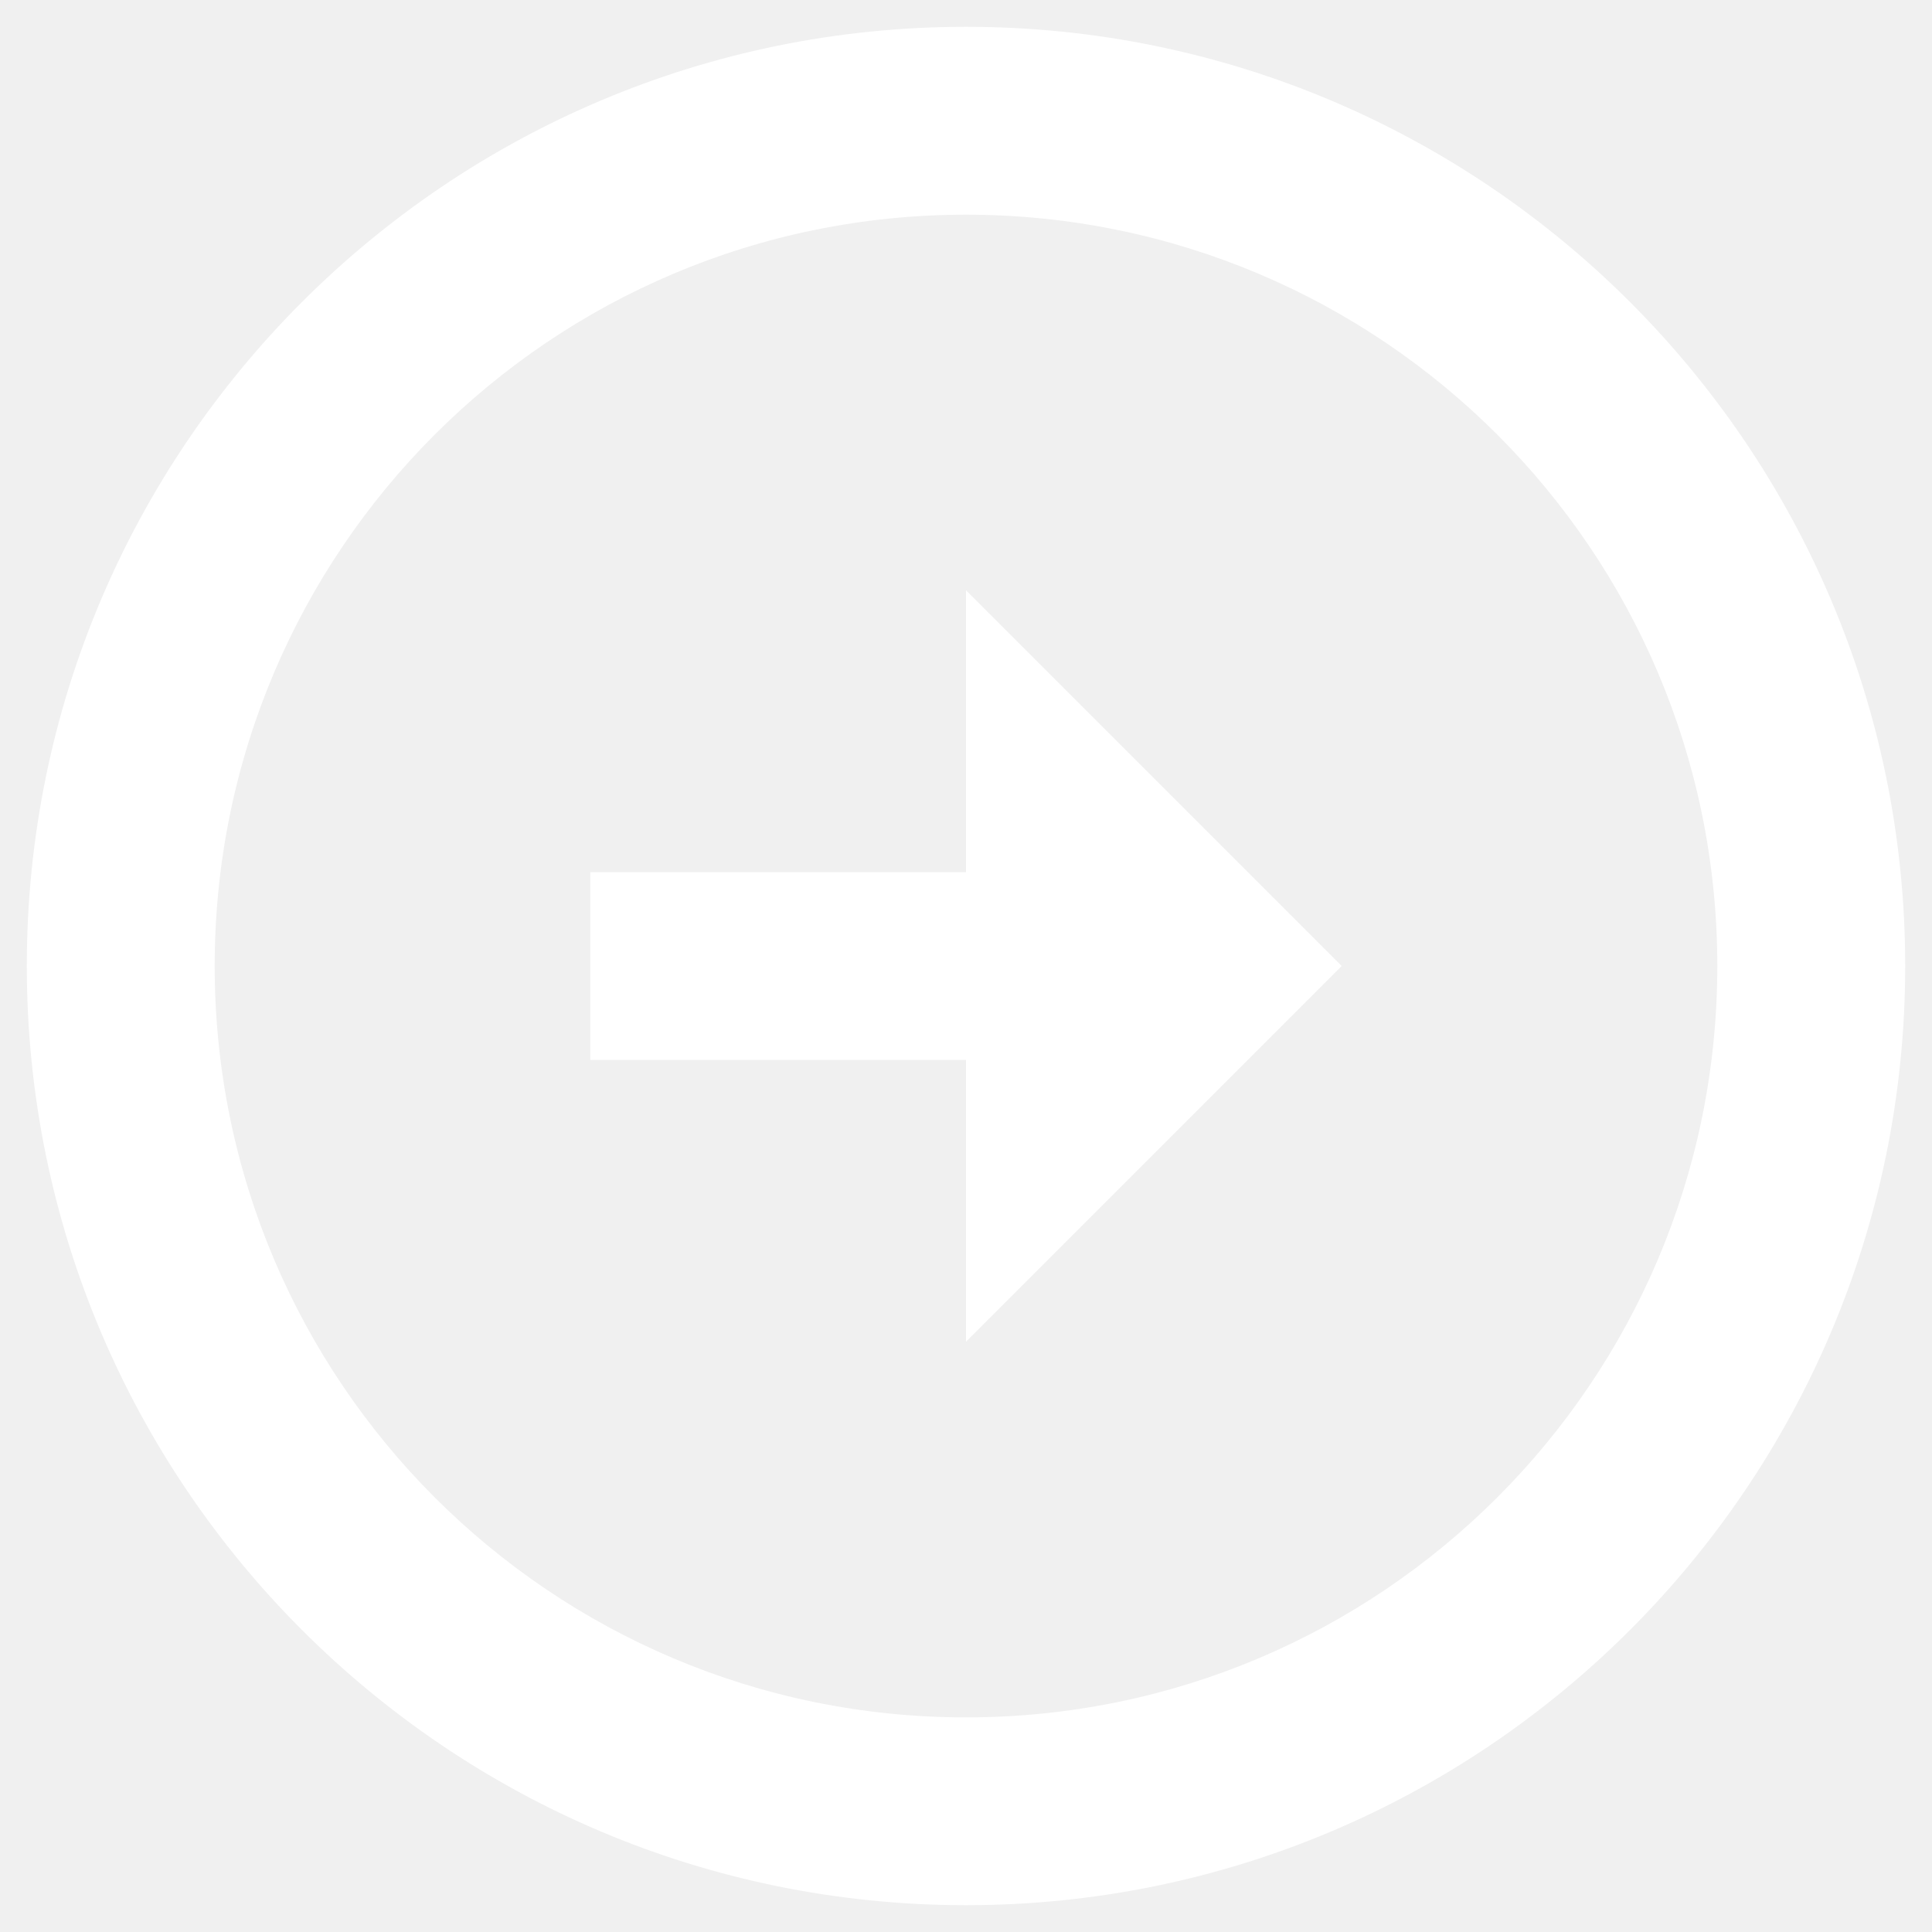
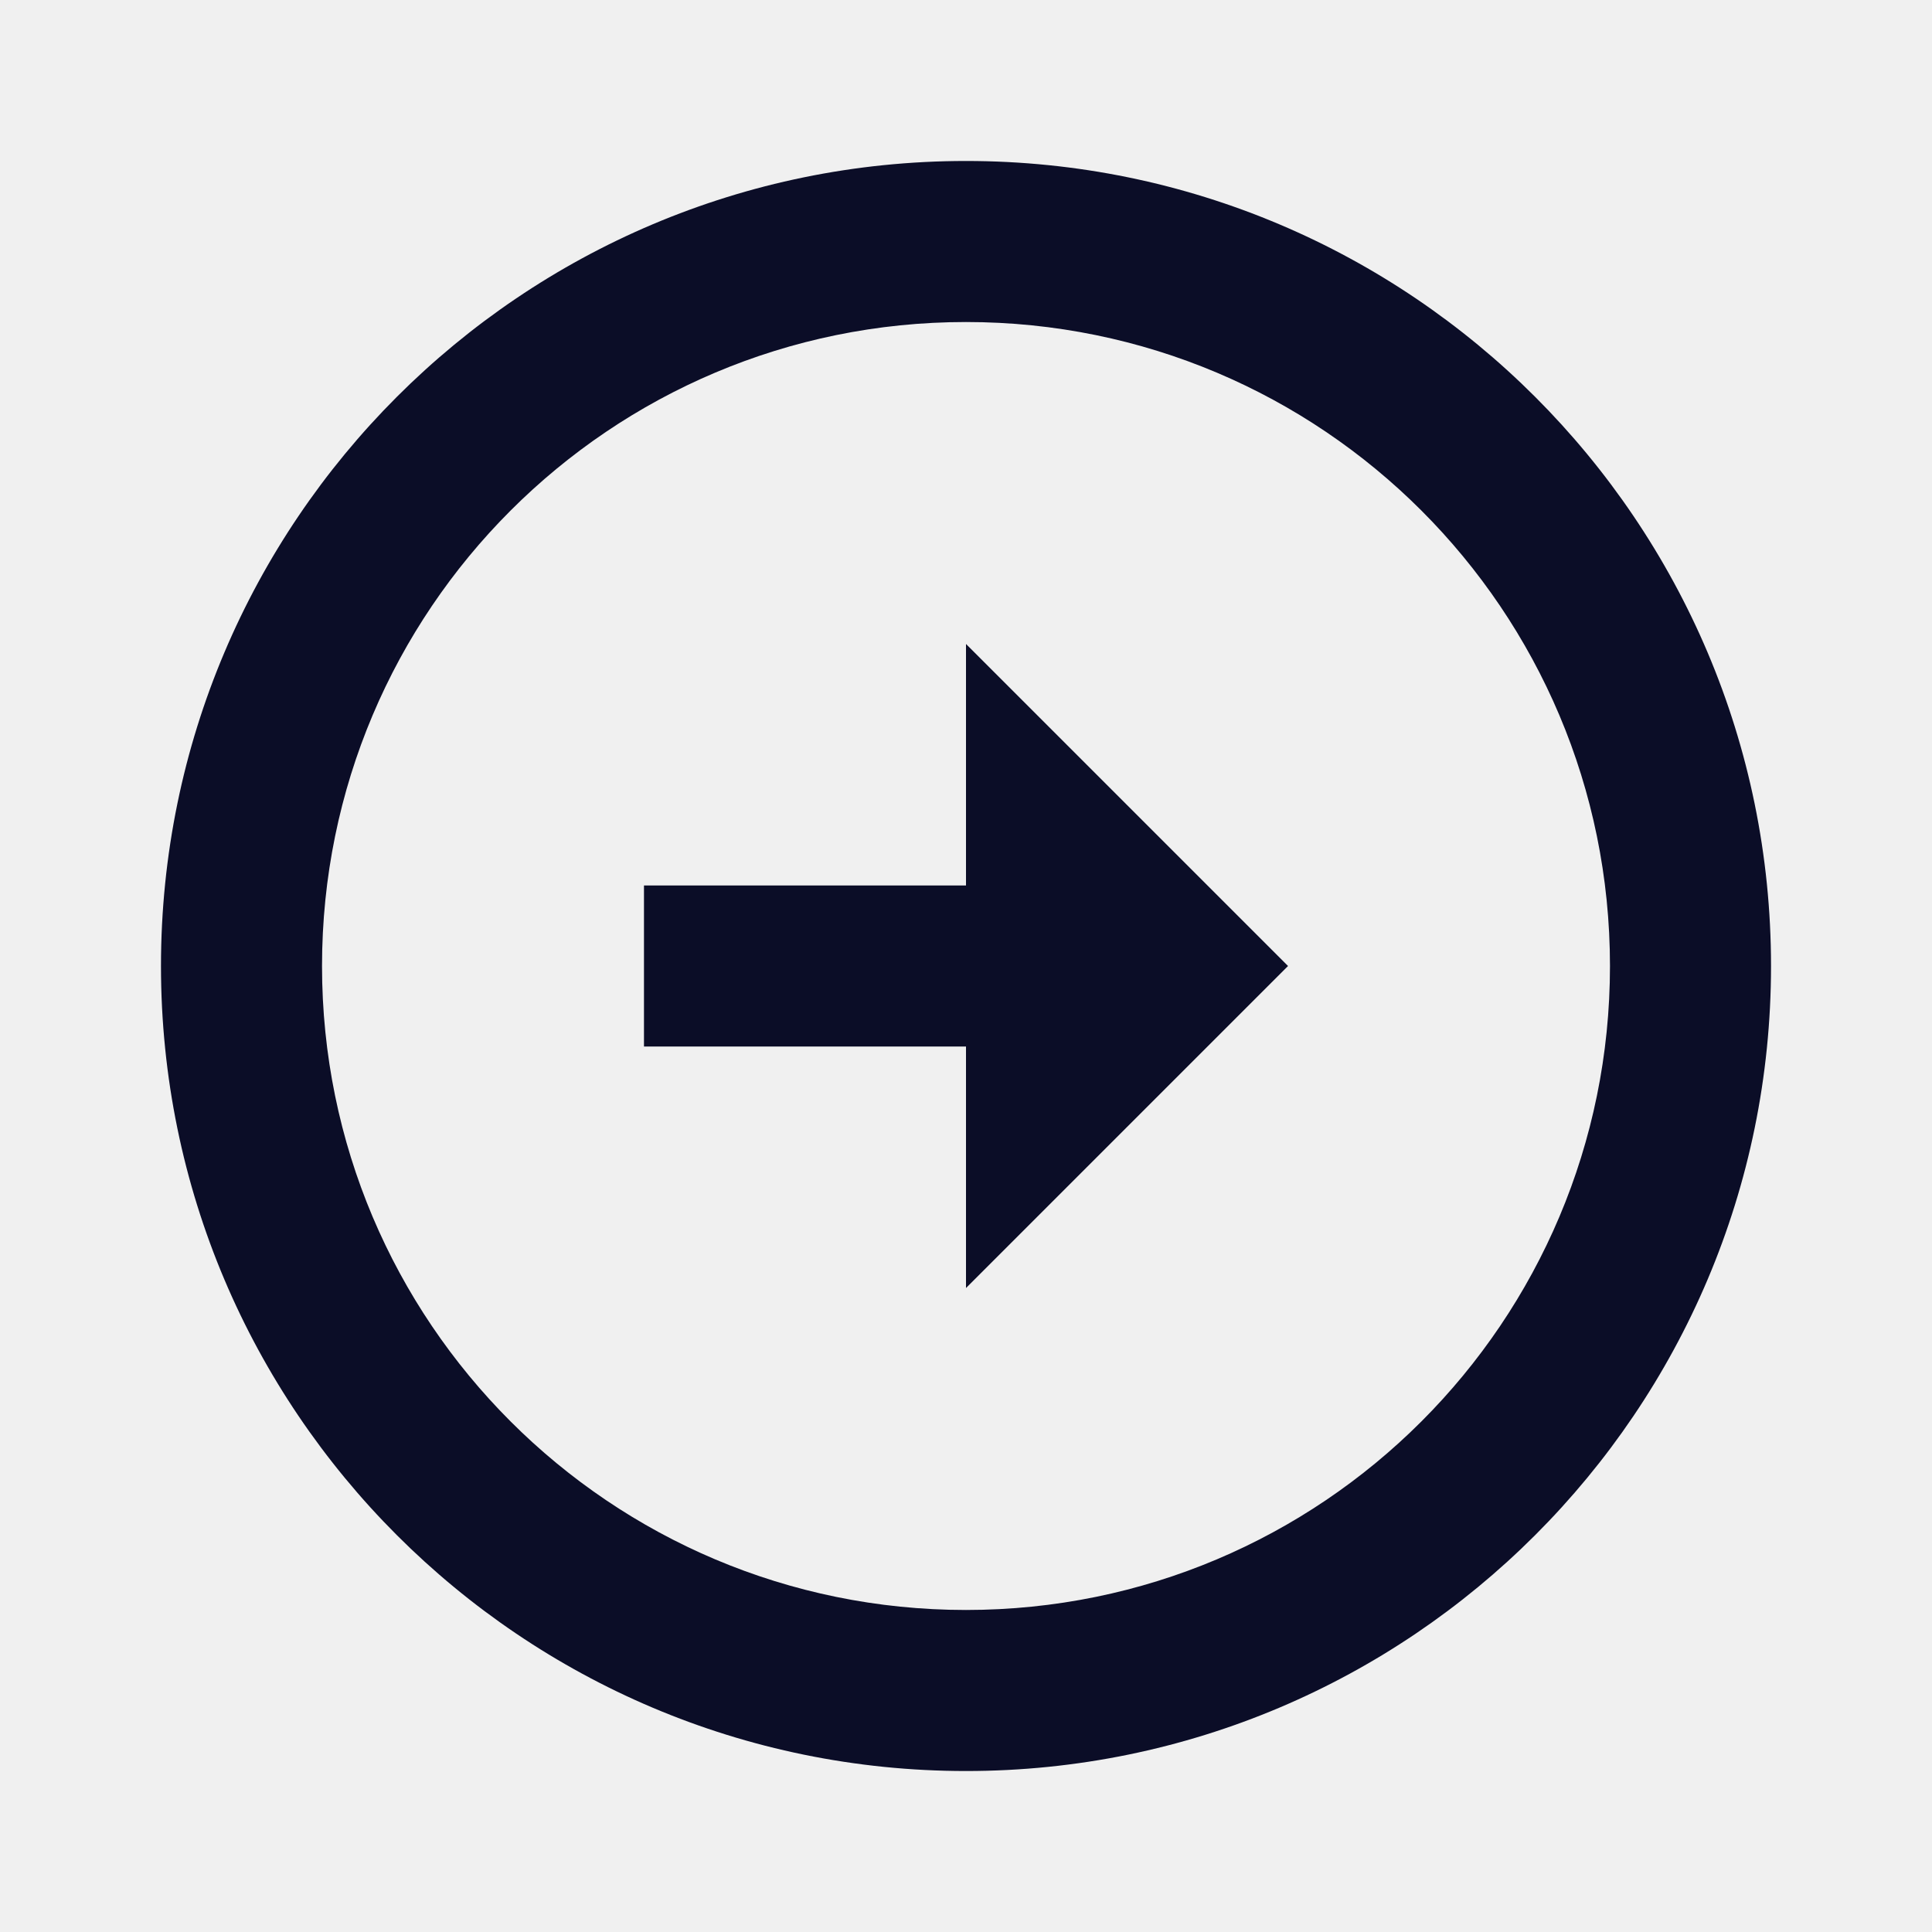
- <svg xmlns="http://www.w3.org/2000/svg" width="24" height="24" viewBox="0 0 24 24" fill="none">
-   <path d="M12 10.834V7.333L16.667 12L12 16.667V13.167H7.333V10.834H12ZM12 0.333C18.44 0.333 23.667 5.56 23.667 12C23.667 18.44 18.44 23.667 12 23.667C5.56 23.667 0.333 18.44 0.333 12C0.333 5.56 5.56 0.333 12 0.333ZM12 21.334C17.157 21.334 21.333 17.157 21.333 12C21.333 6.843 17.157 2.667 12 2.667C6.843 2.667 2.667 6.843 2.667 12C2.667 17.157 6.843 21.334 12 21.334Z" fill="white" />
+ <svg xmlns="http://www.w3.org/2000/svg" width="28" height="28" viewBox="0 0 28 28" fill="none">
+   <path d="M14 12.833V9.333L18.667 14L14 18.667V15.167H9.333V12.833H14ZM14 2.333C20.44 2.333 25.667 7.56 25.667 14C25.667 20.44 20.44 25.667 14 25.667C7.56 25.667 2.333 20.44 2.333 14C2.333 7.56 7.56 2.333 14 2.333ZM14 23.333C19.157 23.333 23.333 19.157 23.333 14C23.333 8.843 19.157 4.667 14 4.667C8.843 4.667 4.667 8.843 4.667 14C4.667 19.157 8.843 23.333 14 23.333Z" fill="#0B0D27" />
</svg>
